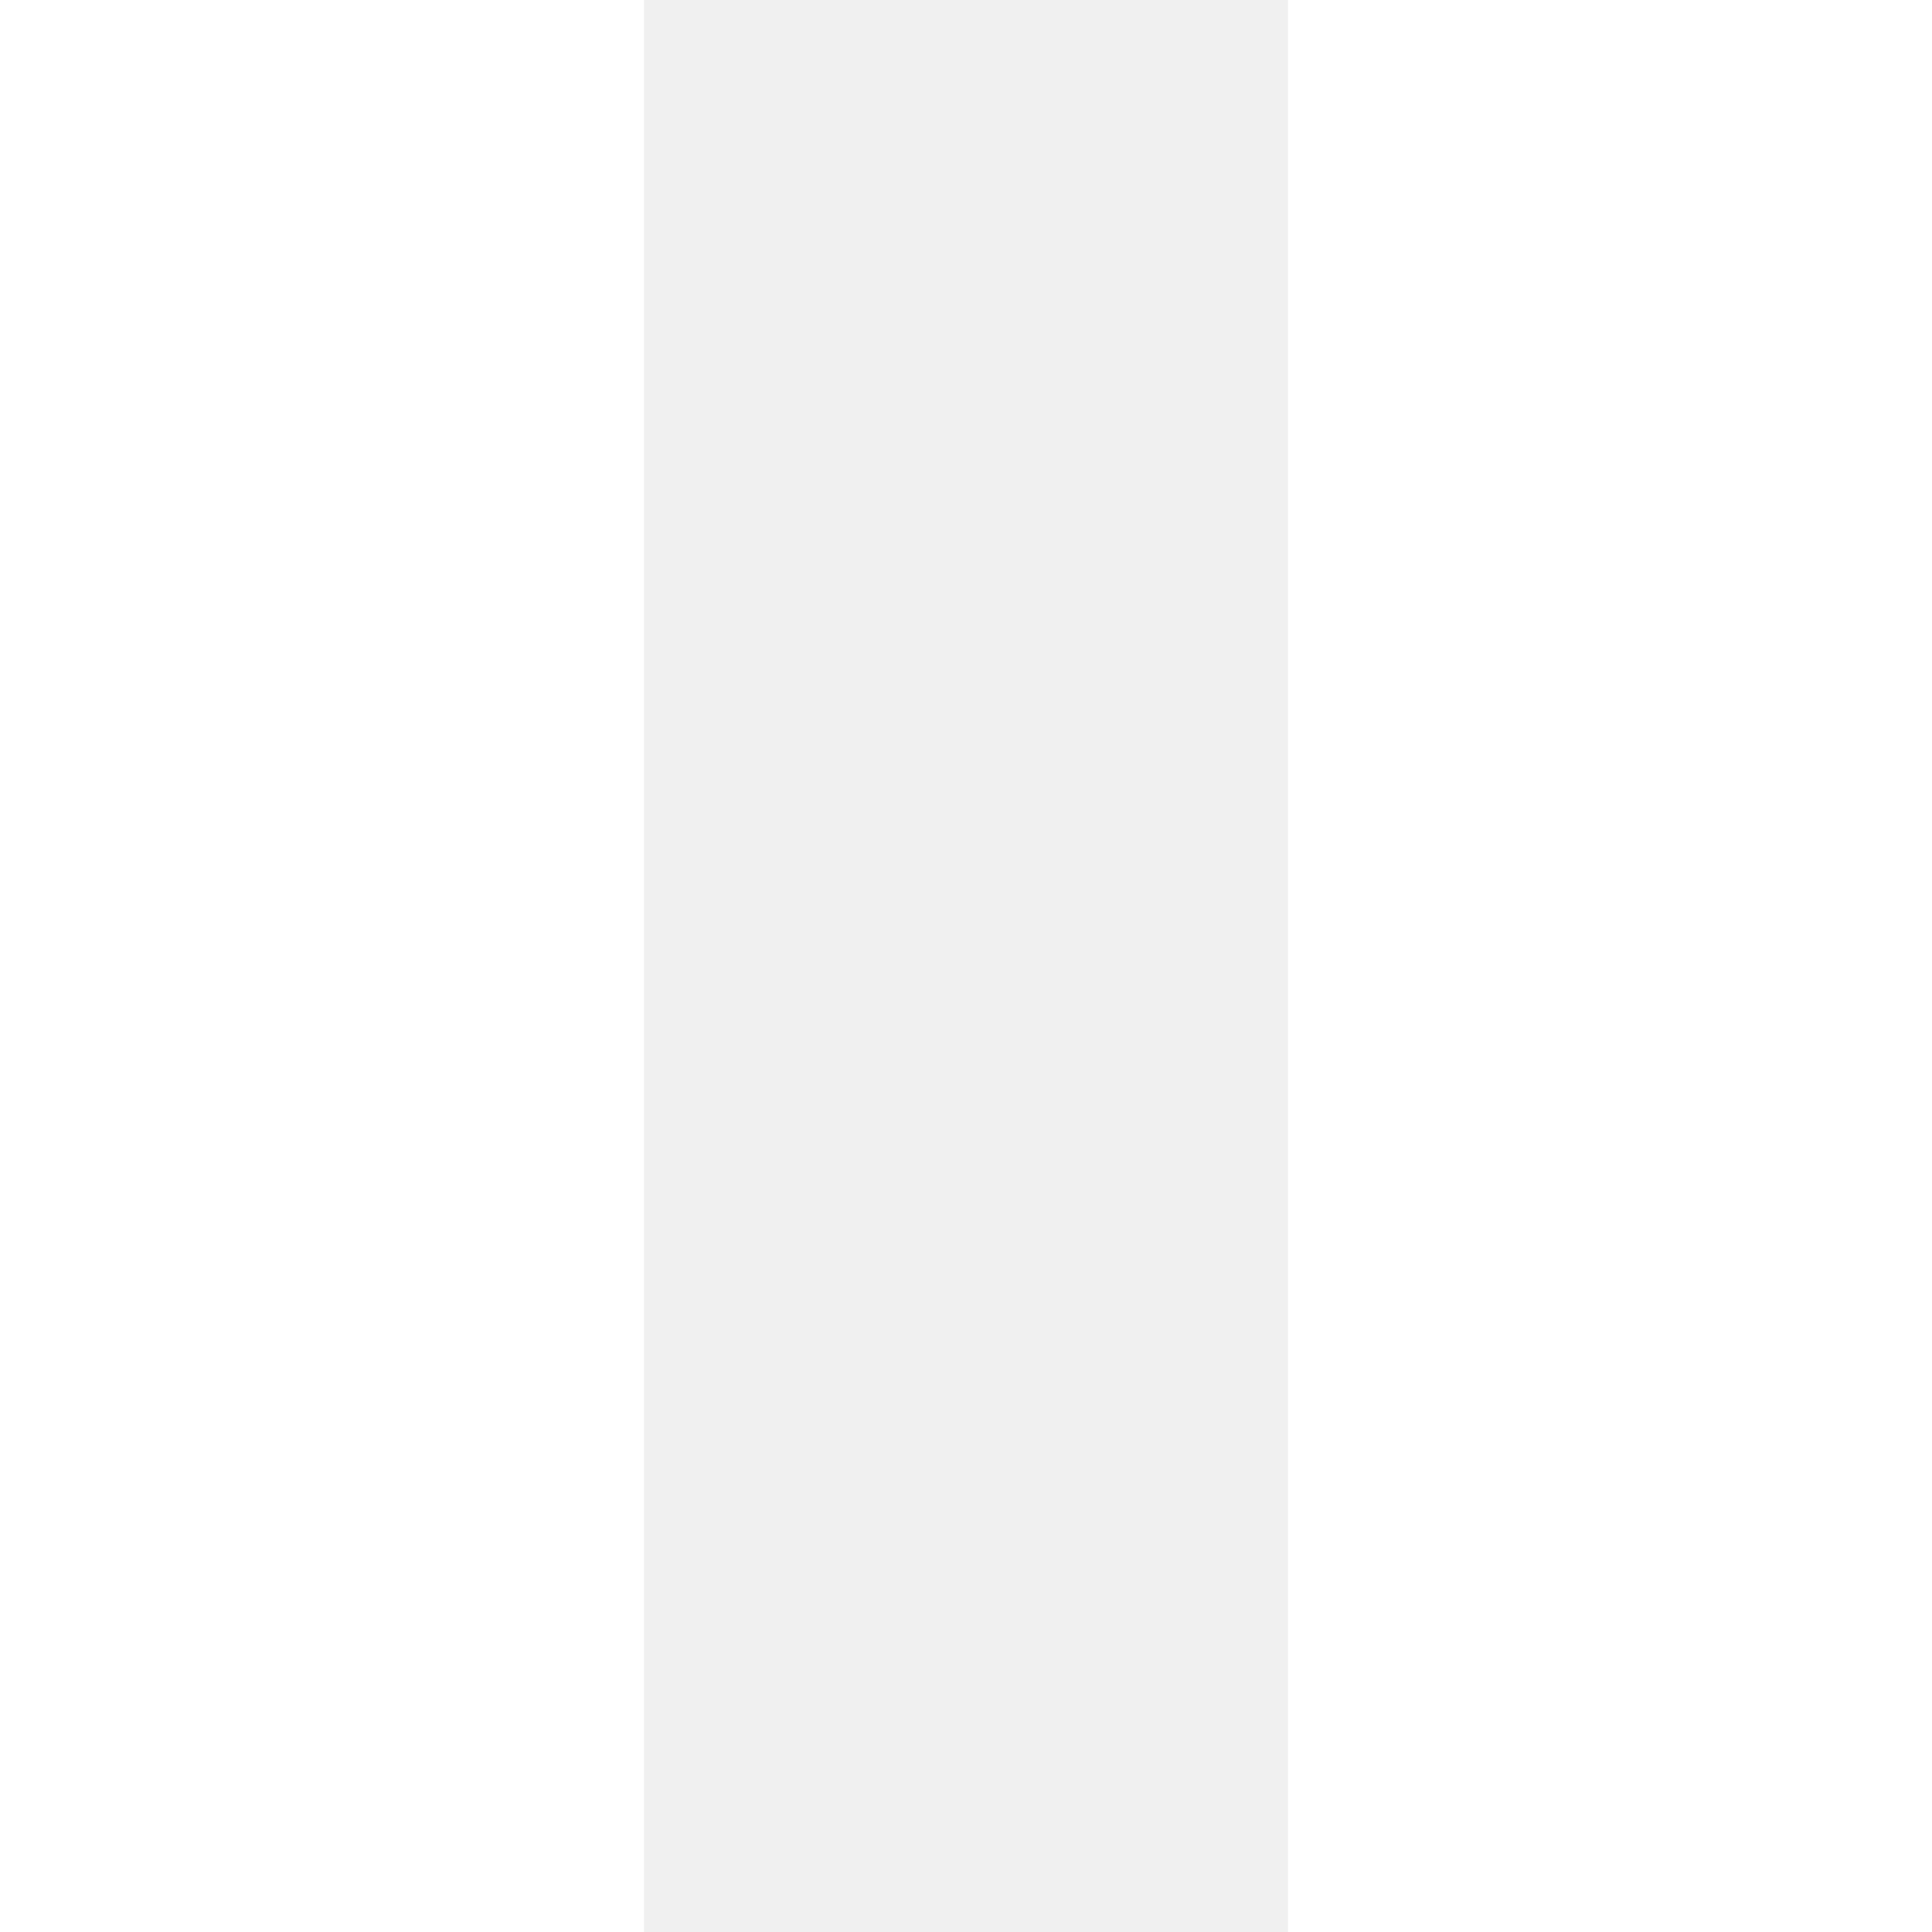
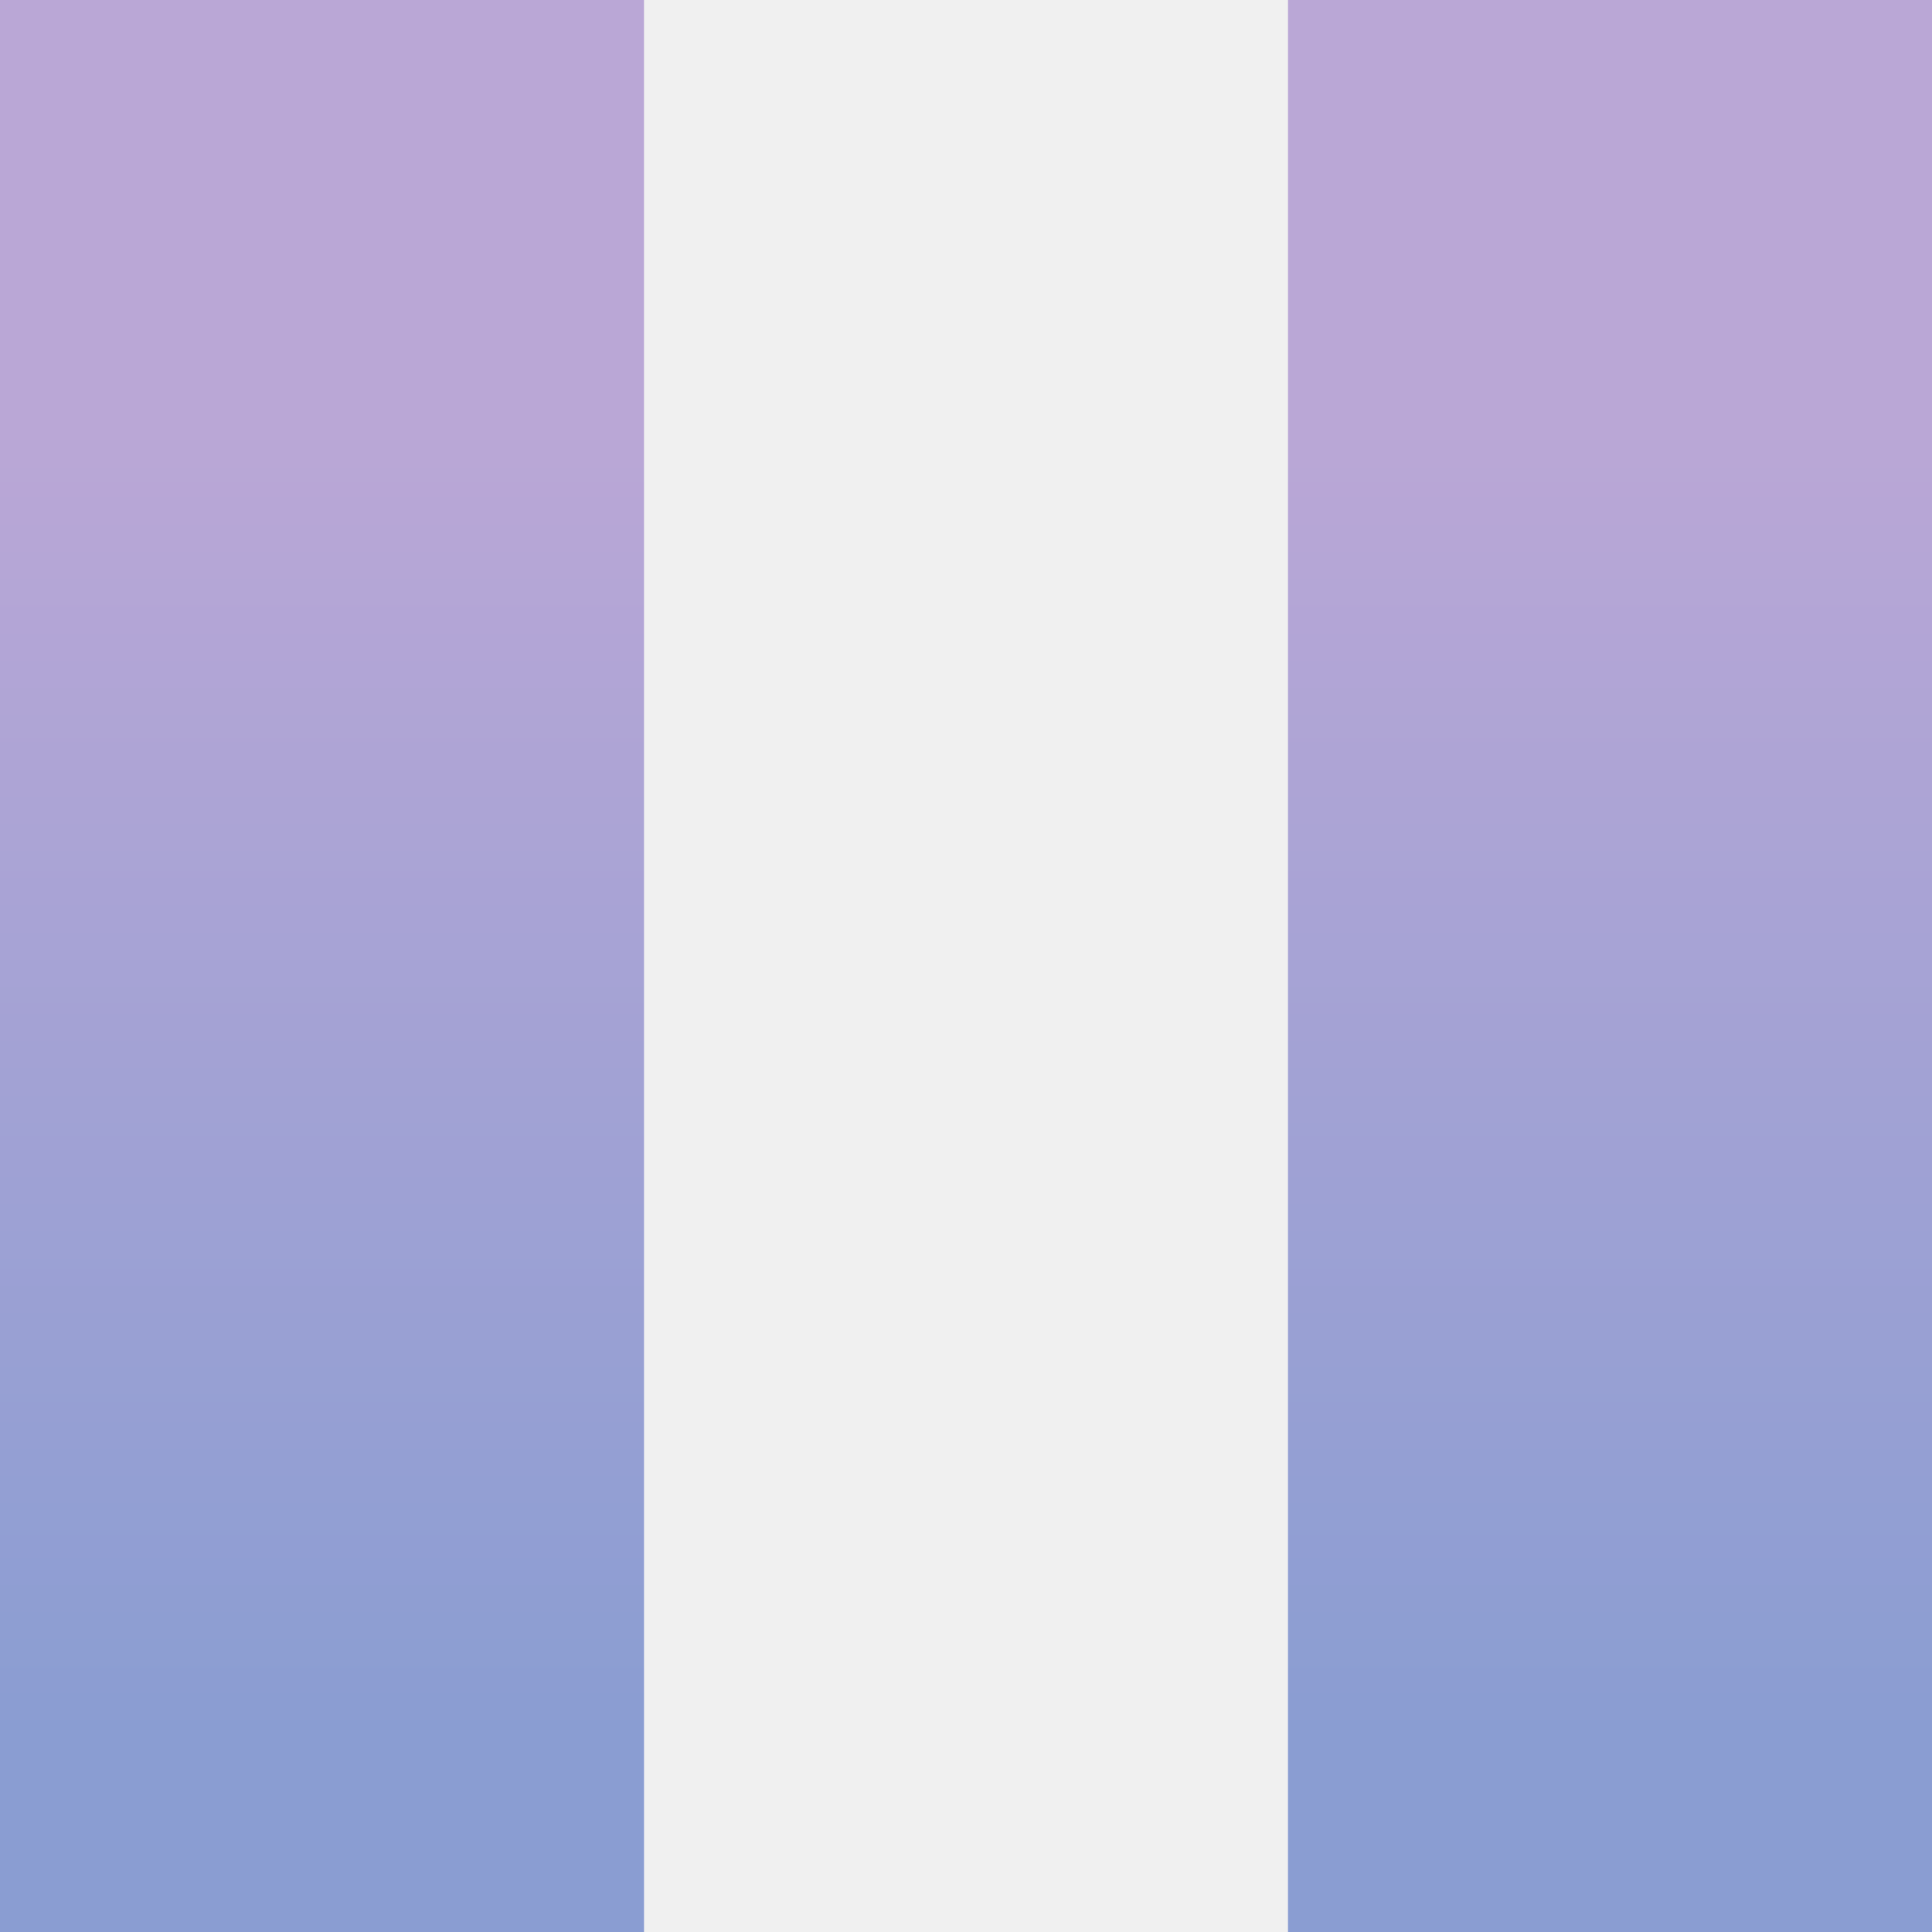
- <svg xmlns="http://www.w3.org/2000/svg" width="90" height="90" viewBox="0 0 90 90" fill="none">
-   <rect width="30" height="90" fill="white" />
-   <rect x="60" width="30" height="90" fill="white" />
+ <svg xmlns="http://www.w3.org/2000/svg" version="1.1" id="Layer_1" x="0px" y="0px" viewBox="0 0 90 90" style="enable-background:new 0 0 90 90;" xml:space="preserve">
+   <style type="text/css">
+ 	.st0{fill:url(#SVGID_1_);}
+ 	.st1{fill:url(#SVGID_2_);}
+ </style>
+   <g>
+     <linearGradient id="SVGID_1_" gradientUnits="userSpaceOnUse" x1="15" y1="19.884" x2="15" y2="80.782">
+       <stop offset="0" style="stop-color:#BAA7D6" />
+       <stop offset="8.537334e-02" style="stop-color:#B6A6D6" />
+       <stop offset="1" style="stop-color:#8A9DD2" />
+     </linearGradient>
+     <rect class="st0" width="30" height="90" />
+     <linearGradient id="SVGID_2_" gradientUnits="userSpaceOnUse" x1="75" y1="19.884" x2="75" y2="80.782">
+       <stop offset="0" style="stop-color:#BAA7D6" />
+       <stop offset="8.537334e-02" style="stop-color:#B6A6D6" />
+       <stop offset="1" style="stop-color:#8A9DD2" />
+     </linearGradient>
+     <rect x="60" class="st1" width="30" height="90" />
+   </g>
</svg>
